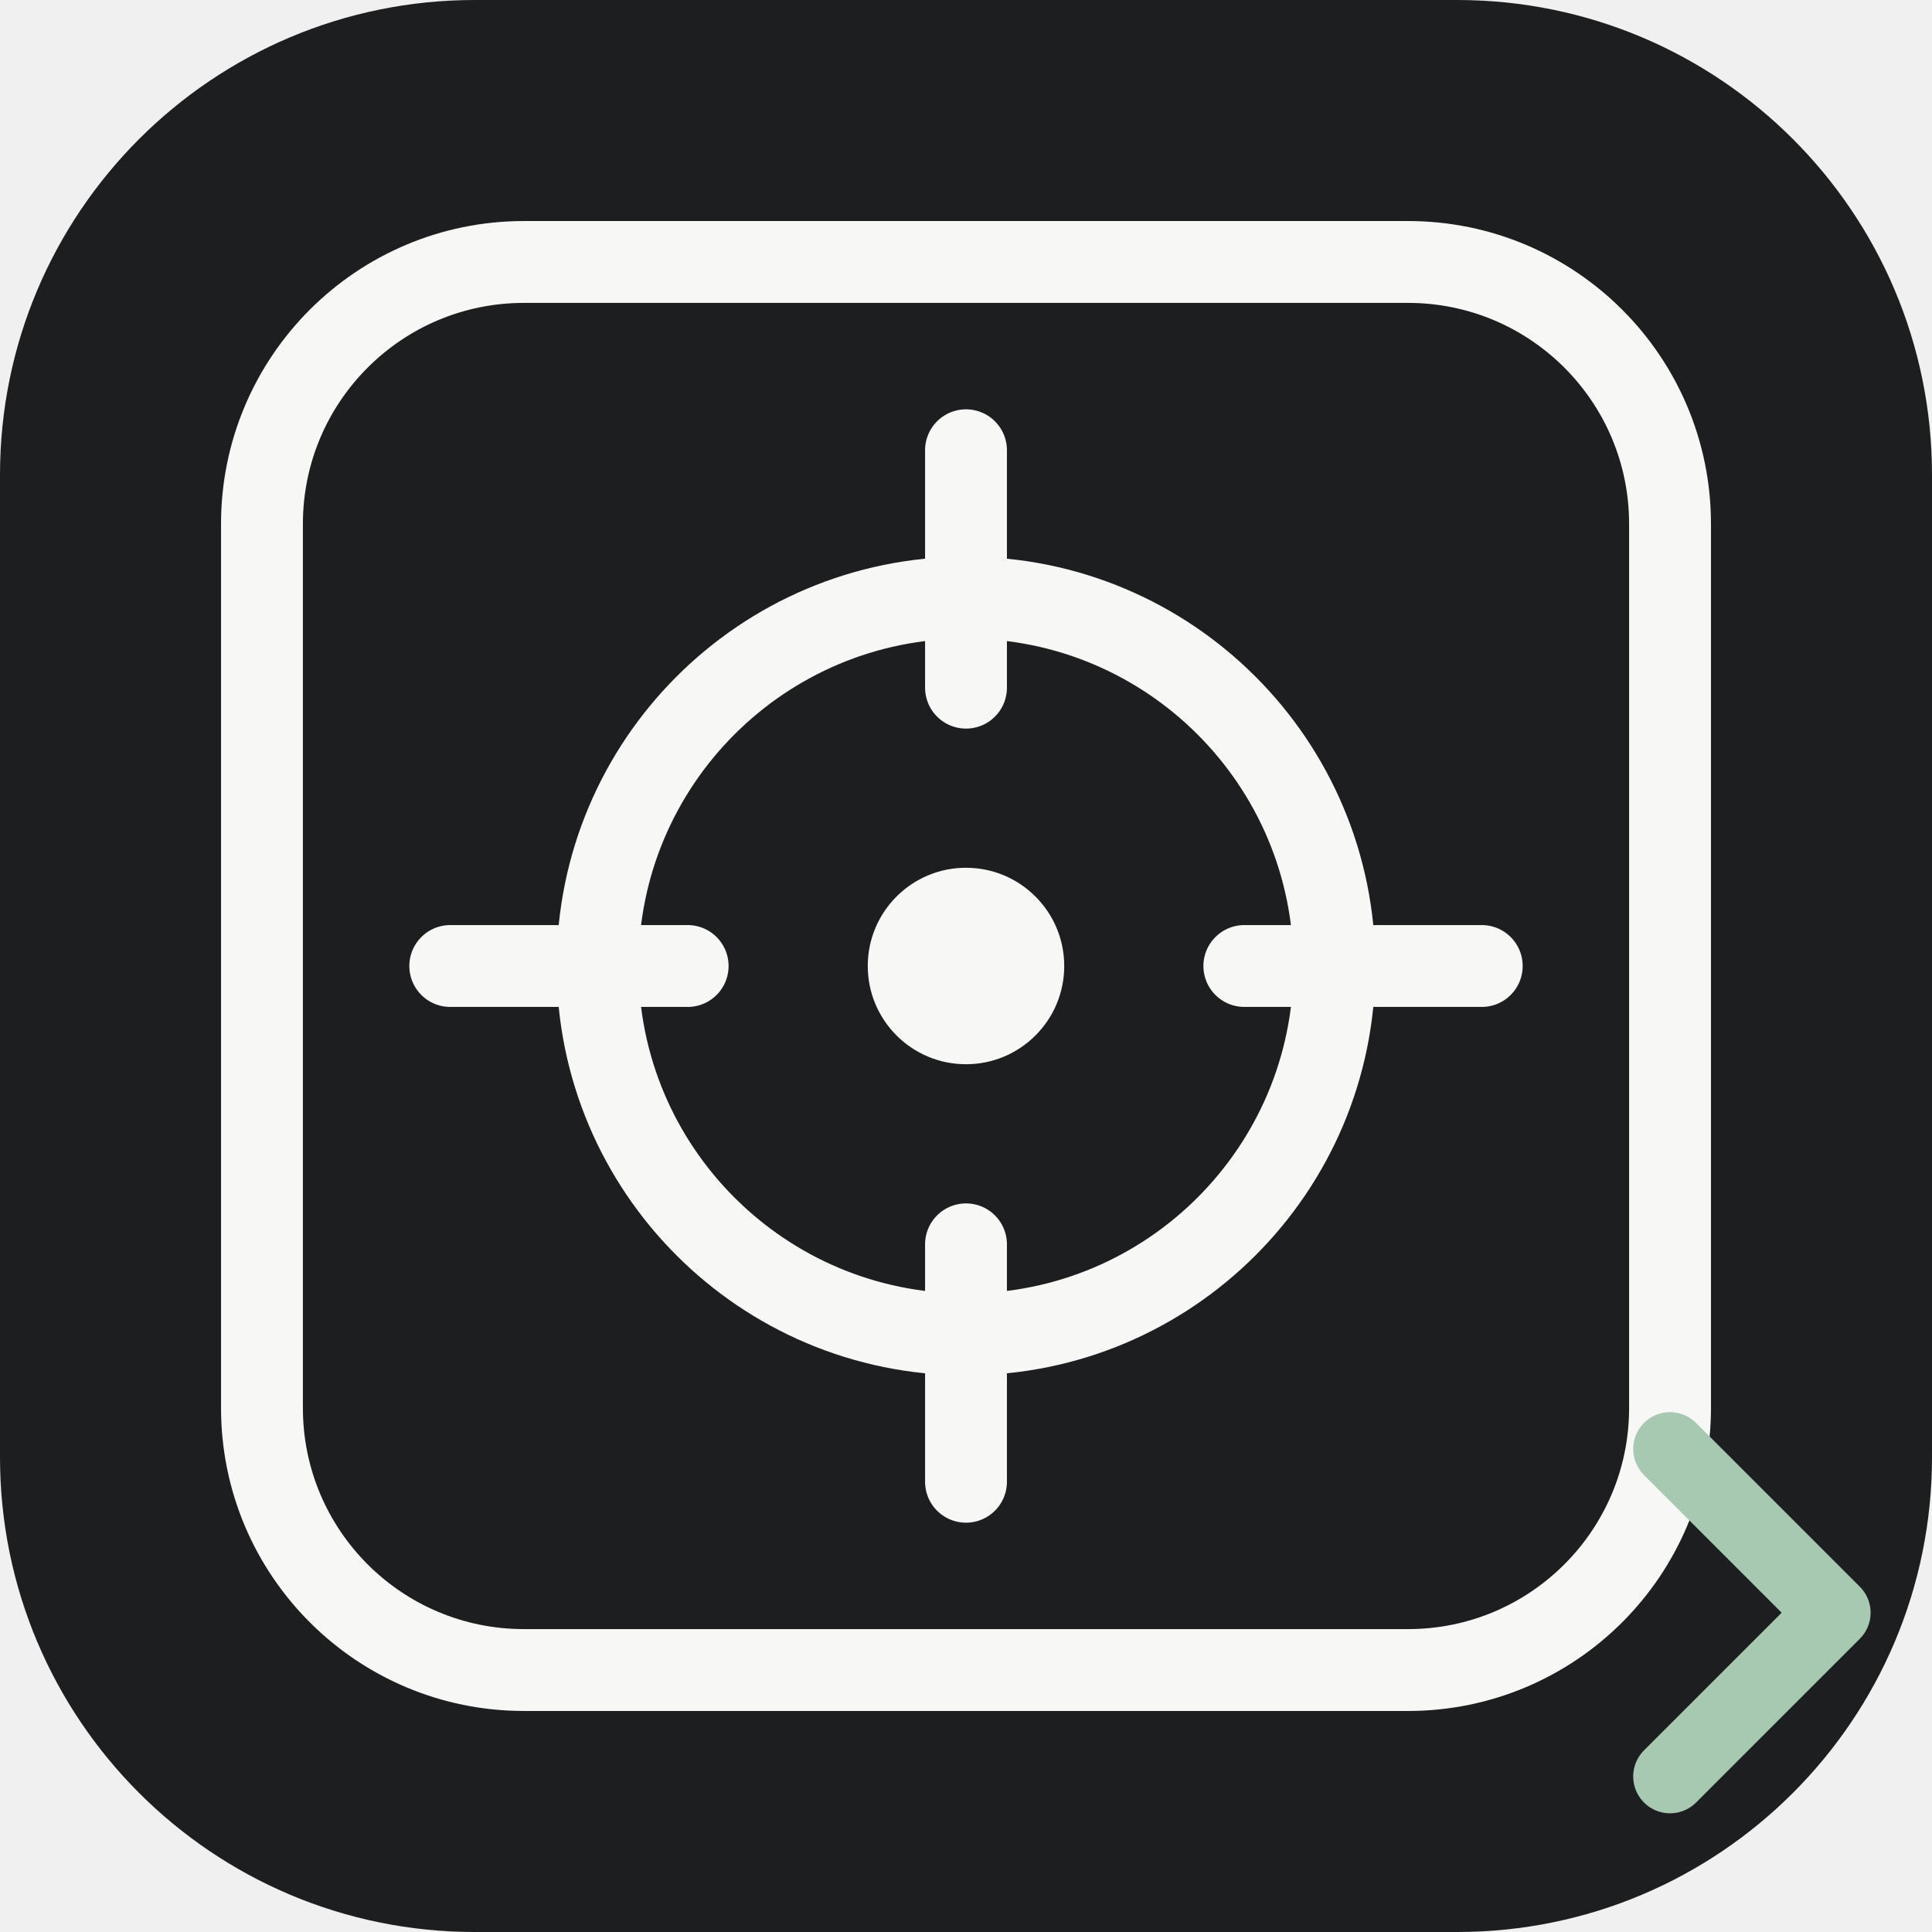
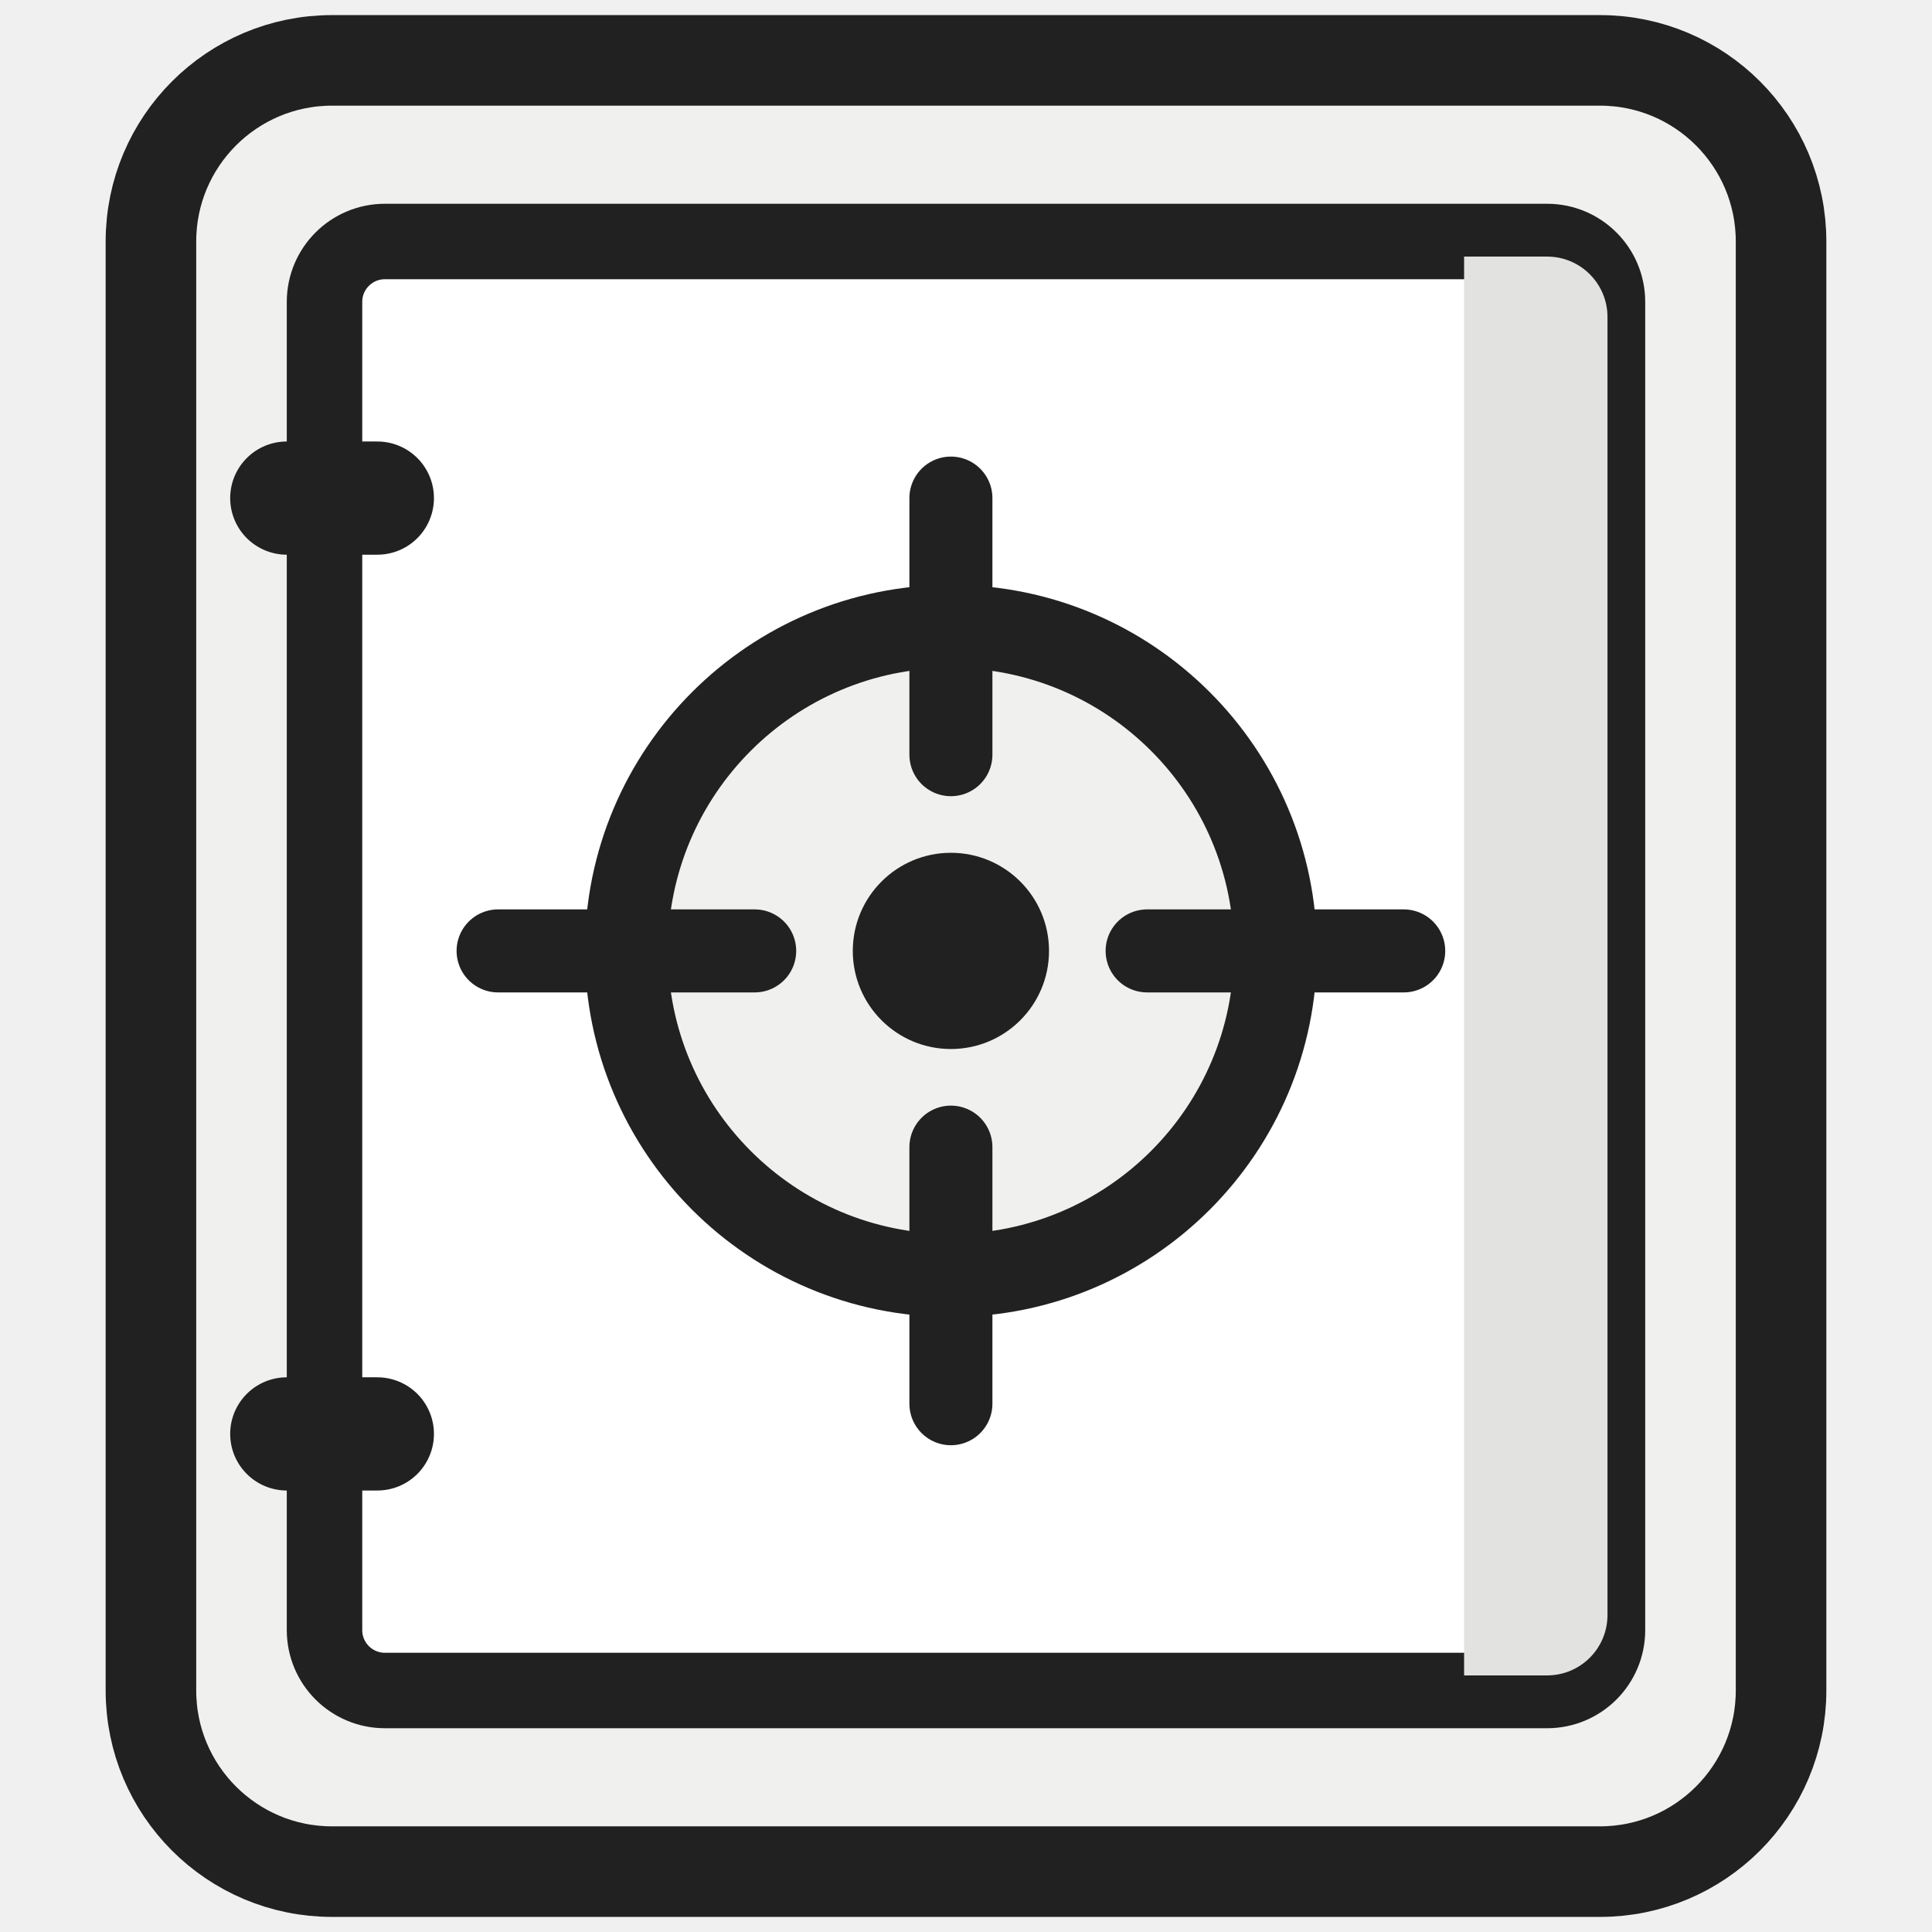
- <svg xmlns="http://www.w3.org/2000/svg" viewBox="10 10 236 236" fill="none">
-   <rect x="10" y="10" width="236" height="236" rx="58" fill="#1d1e20" />
-   <rect x="42" y="42" width="172" height="172" rx="32" stroke="#f7f7f6" stroke-width="10" />
-   <circle cx="128" cy="128" r="45" stroke="#f7f7f6" stroke-width="10" />
-   <path d="M128 65v29m0 68v29M65 128h29m68 0h29" stroke="#f7f7f6" stroke-width="10" stroke-linecap="round" />
-   <circle cx="128" cy="128" r="12" fill="#f7f7f6" />
-   <path d="m214 187 20 20-20 20" stroke="#a7c9b1" stroke-width="9" stroke-linecap="round" stroke-linejoin="round" />
+ <svg xmlns="http://www.w3.org/2000/svg" viewBox="0 0 256 256" fill="none">
+   <rect x="20" y="8" width="216" height="240" rx="24" fill="#f0f0ee" stroke="#212121" stroke-width="12" />
+   <rect x="43" y="32" width="170" height="192" rx="8" fill="#fff" stroke="#212121" stroke-width="10" />
+   <path d="M194 34v188h11a8 8 0 0 0 8-8V42a8 8 0 0 0-8-8z" fill="#e2e2e0" />
+   <circle cx="126" cy="126" r="43" fill="#f0f0ee" stroke="#212121" stroke-width="11" />
+   <path d="M126 66v34m0 52v34M66 126h34m52 0h34" stroke="#212121" stroke-width="11" stroke-linecap="round" />
+   <circle cx="126" cy="126" r="13" fill="#212121" />
+   <path d="M38 66h12m-12 124h12" stroke="#212121" stroke-width="15" stroke-linecap="round" />
</svg>
